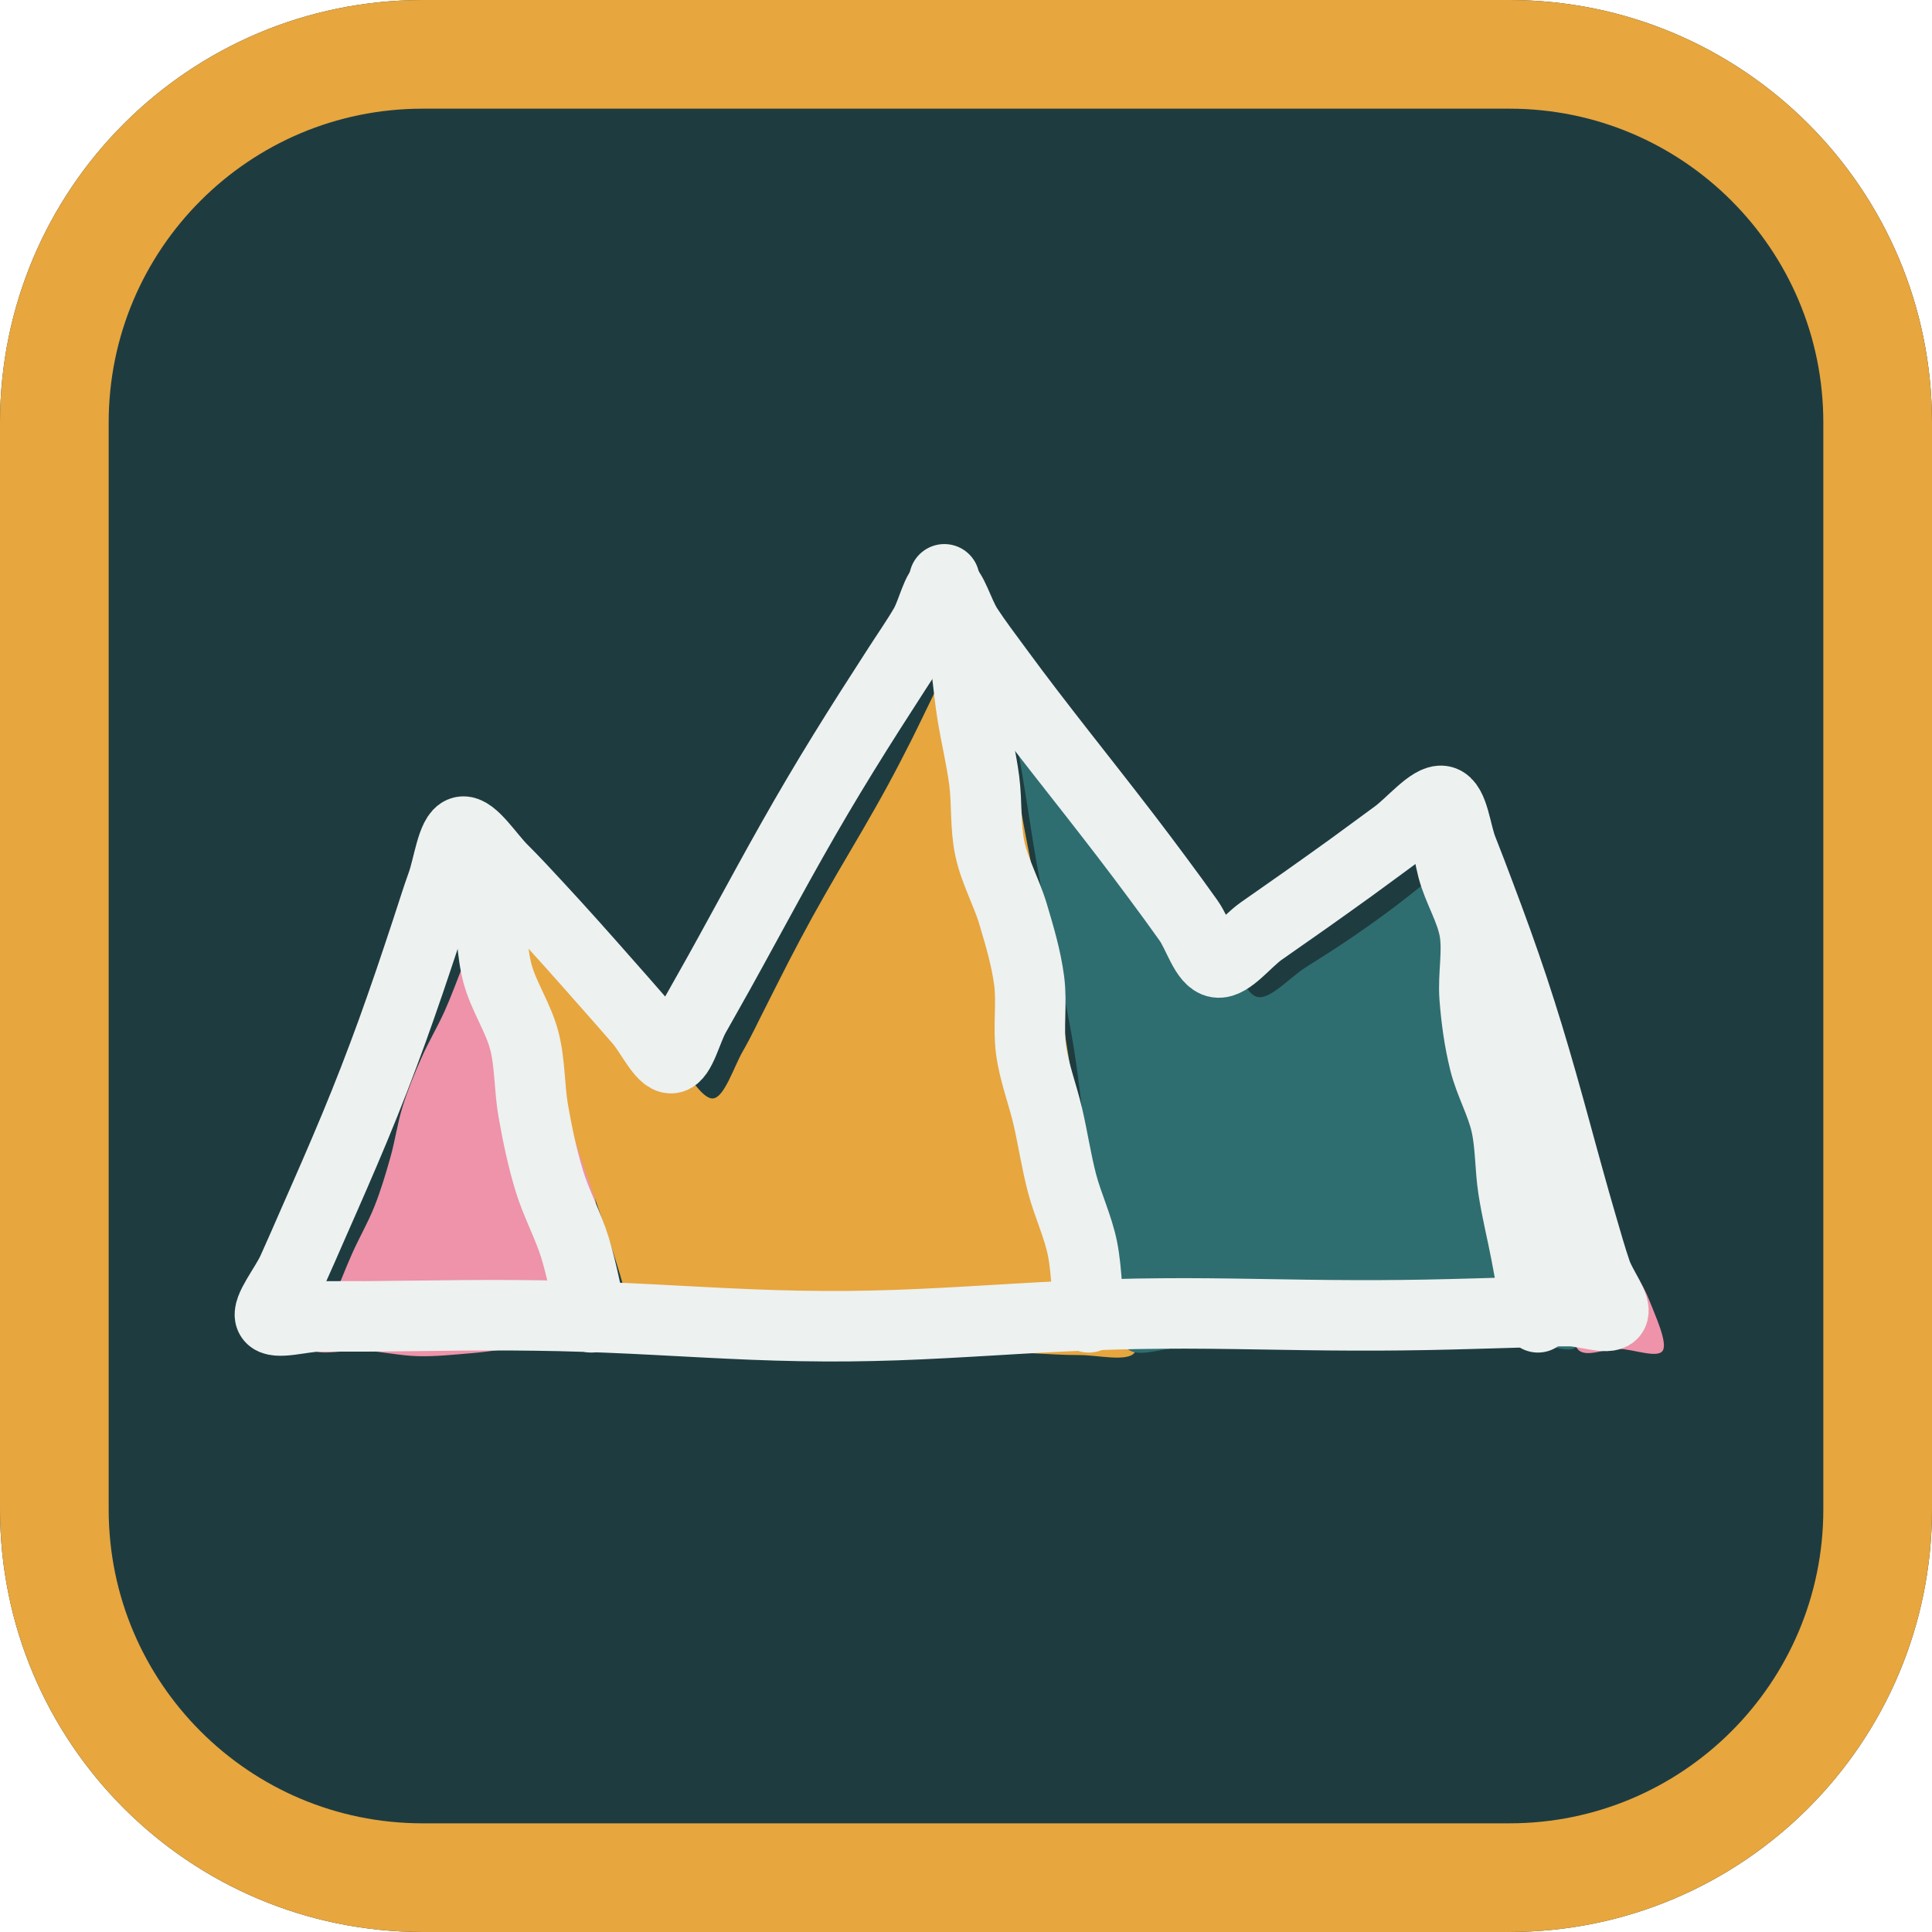
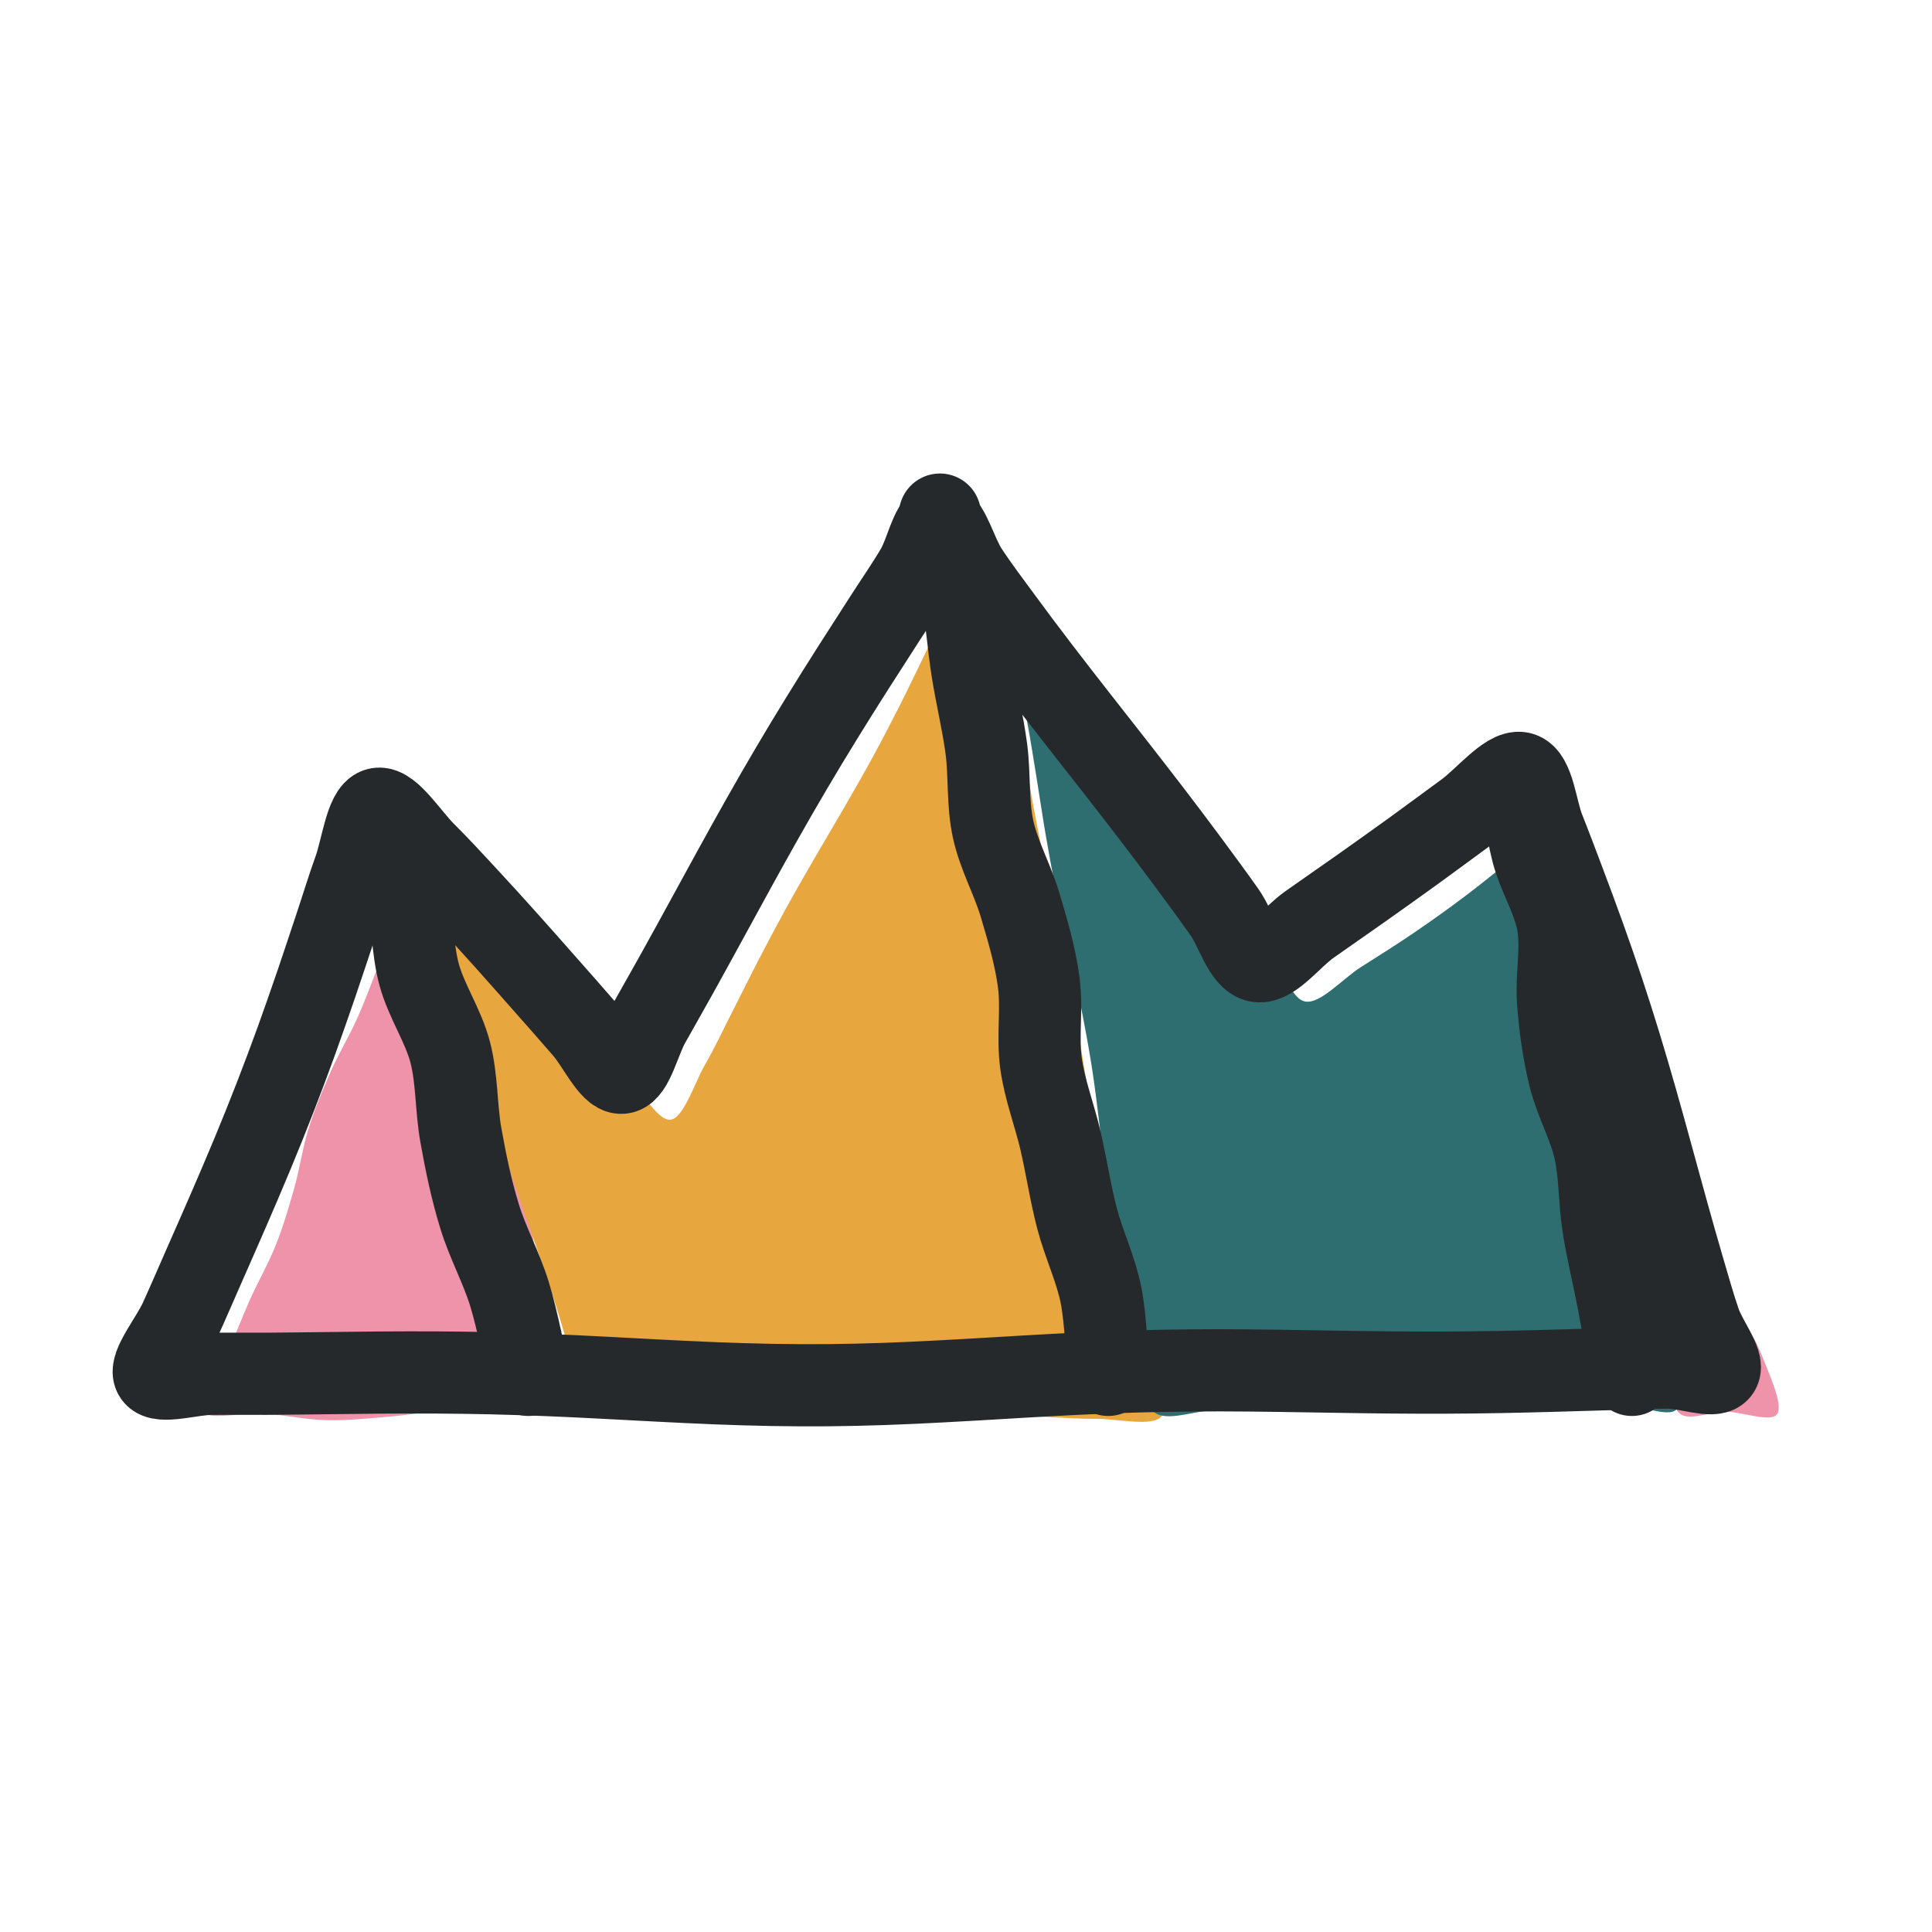
<svg xmlns="http://www.w3.org/2000/svg" viewBox="0 0 64 64" width="64" height="64" role="img" aria-label="Foothills Labs">
-   <rect width="64" height="64" rx="14" fill="#1E3C40" />
-   <rect x="1.8" y="1.8" width="60.4" height="60.4" rx="12.2" fill="none" stroke="#E7A63E" stroke-width="3.6" />
-   <g transform="translate(4.71 4.31) scale(0.1038)">
+   <g transform="translate(0.16 -0.30) scale(0.121)">
    <path d="M 40.96 378.88 C 39.23 376.26 45.49 368.81 47.67 363.75 C 49.84 358.68 51.78 353.51 54.03 348.47 C 56.27 343.43 59.08 338.62 61.12 333.49 C 63.16 328.37 64.74 323.06 66.24 317.72 C 67.75 312.39 68.50 306.75 70.15 301.47 C 71.80 296.19 73.91 291.09 76.14 286.04 C 78.36 281.00 81.26 276.21 83.51 271.18 C 85.77 266.14 87.62 260.94 89.68 255.83 C 91.74 250.71 93.75 245.34 95.87 240.48 C 97.99 235.63 101.01 226.59 102.40 226.72 C 103.79 226.85 102.91 236.35 104.18 241.26 C 105.45 246.16 108.11 251.18 110.02 256.15 C 111.93 261.13 114.06 266.04 115.62 271.11 C 117.18 276.18 118.02 281.44 119.37 286.56 C 120.71 291.69 122.12 296.80 123.69 301.86 C 125.26 306.93 127.42 311.84 128.77 316.96 C 130.13 322.08 131.01 327.33 131.81 332.60 C 132.61 337.87 132.63 343.35 133.58 348.58 C 134.53 353.81 135.94 358.99 137.51 363.99 C 139.08 368.99 144.86 376.16 142.99 378.57 C 141.12 380.97 131.92 378.43 126.29 378.42 C 120.67 378.40 114.92 378.14 109.23 378.46 C 103.54 378.78 97.85 379.85 92.16 380.32 C 86.47 380.79 80.78 381.42 75.09 381.28 C 69.40 381.14 63.72 379.87 58.03 379.47 C 52.34 379.07 42.69 381.50 40.96 378.88 Z" fill="#EE93A9" stroke="none" transform="translate(13 10)" />
    <path d="M 102.40 225.28 C 103.88 224.49 110.82 232.30 114.73 236.08 C 118.64 239.86 122.25 243.93 125.88 247.98 C 129.51 252.02 133.03 256.17 136.50 260.36 C 139.97 264.55 143.32 268.86 146.72 273.12 C 150.11 277.38 153.15 281.60 156.89 285.92 C 160.64 290.24 165.55 299.34 169.18 299.03 C 172.81 298.71 175.85 288.89 178.66 284.01 C 181.47 279.13 183.59 274.50 186.03 269.74 C 188.47 264.97 190.82 260.15 193.29 255.40 C 195.75 250.65 198.25 245.92 200.83 241.23 C 203.41 236.54 206.09 231.91 208.76 227.28 C 211.44 222.64 214.20 218.06 216.87 213.43 C 219.54 208.79 222.22 204.15 224.77 199.45 C 227.33 194.75 229.79 190.00 232.21 185.22 C 234.62 180.44 236.91 175.59 239.27 170.77 C 241.62 165.96 243.48 161.30 246.33 156.33 C 249.19 151.36 253.92 140.56 256.38 140.95 C 258.84 141.34 259.96 153.07 261.08 158.67 C 262.21 164.27 262.48 169.26 263.14 174.57 C 263.80 179.87 264.36 185.20 265.07 190.49 C 265.77 195.79 266.51 201.08 267.38 206.34 C 268.25 211.61 269.26 216.84 270.30 222.07 C 271.34 227.30 272.53 232.51 273.64 237.72 C 274.75 242.94 275.92 248.15 276.97 253.37 C 278.01 258.60 279.00 263.84 279.93 269.10 C 280.85 274.35 281.65 279.63 282.51 284.89 C 283.37 290.16 284.14 295.44 285.07 300.70 C 285.99 305.95 286.95 311.20 288.06 316.41 C 289.18 321.63 290.44 326.82 291.76 331.99 C 293.09 337.17 294.59 342.31 296.01 347.46 C 297.44 352.62 299.03 357.47 300.31 362.92 C 301.59 368.38 306.04 377.19 303.69 380.19 C 301.34 383.19 291.77 380.91 286.21 380.93 C 280.65 380.95 275.63 380.54 270.34 380.31 C 265.05 380.08 259.75 379.75 254.46 379.56 C 249.17 379.36 243.88 379.20 238.59 379.13 C 233.30 379.06 228.01 379.11 222.72 379.16 C 217.43 379.20 212.14 379.35 206.85 379.38 C 201.56 379.42 196.27 379.46 190.98 379.37 C 185.69 379.27 180.39 379.07 175.10 378.82 C 169.81 378.56 164.32 378.09 159.23 377.83 C 154.15 377.58 147.52 379.77 144.59 377.28 C 141.65 374.79 142.86 367.83 141.62 362.89 C 140.38 357.95 138.74 352.69 137.15 347.63 C 135.55 342.57 133.77 337.56 132.05 332.54 C 130.33 327.51 128.51 322.52 126.83 317.48 C 125.15 312.44 123.50 307.40 121.99 302.32 C 120.47 297.24 119.09 292.12 117.74 287.00 C 116.40 281.87 115.19 276.71 113.91 271.57 C 112.63 266.43 111.40 261.27 110.06 256.14 C 108.72 251.02 107.13 245.95 105.86 240.81 C 104.58 235.67 100.92 226.07 102.40 225.28 Z" fill="#E7A63E" stroke="none" transform="translate(13 10)" />
    <path d="M 256.00 143.36 C 257.29 142.84 263.77 151.53 267.29 155.87 C 270.81 160.21 273.95 164.82 277.11 169.41 C 280.28 174.00 283.26 178.73 286.28 183.42 C 289.31 188.11 292.22 192.89 295.25 197.57 C 298.29 202.25 301.35 206.92 304.50 211.52 C 307.66 216.12 310.93 220.64 314.19 225.16 C 317.45 229.69 320.81 234.15 324.05 238.69 C 327.29 243.23 330.47 247.74 333.62 252.41 C 336.78 257.07 338.87 265.86 342.98 266.66 C 347.09 267.47 353.25 260.41 358.26 257.24 C 363.27 254.07 368.21 250.96 373.06 247.65 C 377.91 244.34 382.69 240.92 387.37 237.37 C 392.05 233.82 396.60 230.08 401.16 226.37 C 405.72 222.65 411.78 214.26 414.71 215.07 C 417.63 215.88 417.49 225.83 418.71 231.25 C 419.93 236.67 421.01 242.13 422.02 247.59 C 423.04 253.05 423.87 258.55 424.80 264.03 C 425.73 269.51 426.58 275.00 427.58 280.47 C 428.58 285.93 429.66 291.39 430.79 296.83 C 431.93 302.27 433.22 307.68 434.40 313.11 C 435.59 318.54 436.85 323.96 437.91 329.41 C 438.97 334.87 439.94 340.34 440.76 345.84 C 441.58 351.34 442.17 357.00 442.83 362.41 C 443.48 367.82 446.93 375.89 444.71 378.30 C 442.49 380.72 434.70 377.17 429.51 376.90 C 424.32 376.63 418.89 376.64 413.58 376.71 C 408.27 376.78 402.96 377.08 397.65 377.32 C 392.34 377.57 387.03 377.95 381.72 378.18 C 376.41 378.41 371.11 378.62 365.80 378.70 C 360.49 378.78 355.18 378.72 349.87 378.68 C 344.56 378.64 339.25 378.47 333.94 378.45 C 328.63 378.43 323.36 378.44 318.01 378.57 C 312.65 378.70 305.22 381.73 301.81 379.21 C 298.39 376.69 298.87 368.69 297.51 363.47 C 296.16 358.26 294.80 353.13 293.66 347.92 C 292.51 342.71 291.50 337.48 290.63 332.21 C 289.77 326.95 289.14 321.64 288.48 316.33 C 287.82 311.03 287.34 305.69 286.69 300.38 C 286.04 295.07 285.39 289.76 284.57 284.49 C 283.74 279.22 282.77 273.98 281.73 268.74 C 280.70 263.51 279.49 258.32 278.37 253.10 C 277.24 247.89 276.05 242.69 275.00 237.46 C 273.95 232.23 272.98 226.98 272.07 221.73 C 271.16 216.47 270.40 211.19 269.54 205.92 C 268.67 200.66 267.88 195.38 266.90 190.14 C 265.91 184.89 264.84 179.67 263.61 174.48 C 262.38 169.28 260.80 164.16 259.53 158.97 C 258.26 153.79 254.71 143.88 256.00 143.36 Z" fill="#2F6E70" stroke="none" transform="translate(13 10)" />
    <path d="M 414.72 215.04 C 414.68 214.87 417.96 225.03 419.67 229.99 C 421.37 234.96 422.91 239.98 424.96 244.83 C 427.01 249.68 430.00 254.20 431.98 259.07 C 433.97 263.94 435.59 268.93 436.86 274.05 C 438.13 279.16 438.32 284.65 439.58 289.77 C 440.84 294.88 442.72 299.79 444.45 304.75 C 446.17 309.71 448.31 314.52 449.93 319.52 C 451.54 324.52 452.39 329.78 454.14 334.72 C 455.90 339.67 458.17 344.44 460.47 349.20 C 462.76 353.97 465.94 358.25 467.91 363.30 C 469.88 368.35 473.88 376.91 472.27 379.51 C 470.66 382.12 462.75 379.00 458.24 378.94 C 453.73 378.87 447.67 381.90 445.19 379.13 C 442.70 376.36 443.90 367.89 443.31 362.32 C 442.72 356.74 442.76 351.12 441.65 345.67 C 440.54 340.23 438.28 335.00 436.65 329.65 C 435.03 324.30 433.10 319.01 431.90 313.58 C 430.69 308.15 430.44 302.55 429.43 297.08 C 428.43 291.62 427.01 286.23 425.86 280.79 C 424.72 275.35 423.20 269.98 422.54 264.45 C 421.89 258.92 422.38 253.18 421.94 247.61 C 421.50 242.03 421.11 236.46 419.91 231.03 C 418.70 225.60 414.76 215.21 414.72 215.04 Z" fill="#EE93A9" stroke="none" transform="translate(13 10)" />
-     <g fill="none" stroke="#EDF1F0" stroke-width="22.5" stroke-linecap="round" stroke-linejoin="round">
+     <g fill="none" stroke="#26292B" stroke-width="22.5" stroke-linecap="round" stroke-linejoin="round">
      <path d="M 40.96 378.88 C 39.57 376.43 45.71 368.90 47.99 363.87 C 50.28 358.85 52.45 353.78 54.67 348.73 C 56.89 343.68 59.13 338.64 61.32 333.57 C 63.51 328.51 65.69 323.44 67.80 318.35 C 69.91 313.25 71.98 308.14 73.97 303.00 C 75.97 297.86 77.90 292.69 79.79 287.50 C 81.67 282.32 83.47 277.10 85.27 271.88 C 87.06 266.66 88.78 261.41 90.53 256.17 C 92.28 250.93 93.82 245.81 95.75 240.44 C 97.69 235.06 98.94 224.67 102.13 223.92 C 105.32 223.16 110.92 231.94 114.92 235.90 C 118.92 239.87 122.45 243.74 126.15 247.72 C 129.85 251.70 133.50 255.73 137.13 259.77 C 140.77 263.81 144.35 267.90 147.95 271.97 C 151.55 276.05 155.23 280.19 158.71 284.23 C 162.20 288.26 165.94 296.43 168.88 296.17 C 171.81 295.92 173.78 287.27 176.33 282.69 C 178.89 278.11 181.60 273.38 184.20 268.70 C 186.80 264.03 189.36 259.33 191.93 254.64 C 194.51 249.94 197.05 245.24 199.64 240.55 C 202.22 235.87 204.80 231.18 207.44 226.53 C 210.08 221.87 212.74 217.23 215.46 212.63 C 218.18 208.02 220.95 203.44 223.76 198.88 C 226.56 194.32 229.42 189.79 232.29 185.27 C 235.17 180.75 238.09 176.25 240.98 171.74 C 243.87 167.23 247.15 162.53 249.66 158.21 C 252.17 153.90 253.76 145.78 256.04 145.85 C 258.33 145.92 260.52 154.25 263.36 158.65 C 266.21 163.05 269.80 167.76 273.10 172.26 C 276.39 176.76 279.75 181.21 283.14 185.65 C 286.52 190.09 289.97 194.48 293.40 198.89 C 296.83 203.29 300.30 207.67 303.73 212.07 C 307.16 216.47 310.60 220.87 313.99 225.31 C 317.38 229.74 320.74 234.19 324.06 238.68 C 327.38 243.16 330.73 247.71 333.91 252.21 C 337.08 256.70 339.26 265.05 343.13 265.62 C 347.00 266.19 352.38 258.98 357.11 255.63 C 361.85 252.28 366.74 248.91 371.54 245.52 C 376.33 242.12 381.12 238.72 385.88 235.28 C 390.64 231.84 395.24 228.39 400.09 224.86 C 404.93 221.33 411.41 213.35 414.94 214.11 C 418.48 214.87 419.29 224.43 421.29 229.44 C 423.28 234.44 425.08 239.24 426.93 244.15 C 428.78 249.07 430.62 253.99 432.39 258.93 C 434.16 263.87 435.88 268.83 437.54 273.81 C 439.19 278.80 440.78 283.80 442.32 288.83 C 443.85 293.85 445.32 298.90 446.76 303.95 C 448.21 309.01 449.59 314.09 450.99 319.16 C 452.39 324.23 453.75 329.31 455.17 334.37 C 456.58 339.44 458.00 344.50 459.48 349.54 C 460.97 354.58 462.45 359.93 464.08 364.62 C 465.71 369.31 470.68 375.62 469.28 377.67 C 467.88 379.72 460.51 376.96 455.68 376.90 C 450.85 376.83 445.44 377.14 440.32 377.27 C 435.20 377.41 430.08 377.59 424.96 377.72 C 419.84 377.86 414.72 378.00 409.60 378.09 C 404.48 378.18 399.36 378.24 394.24 378.26 C 389.12 378.28 384.00 378.25 378.88 378.21 C 373.76 378.17 368.64 378.08 363.52 378.00 C 358.40 377.93 353.28 377.82 348.16 377.76 C 343.04 377.70 337.92 377.63 332.80 377.63 C 327.68 377.64 322.56 377.67 317.44 377.76 C 312.32 377.85 307.20 378.00 302.08 378.20 C 296.96 378.39 291.84 378.65 286.72 378.92 C 281.60 379.19 276.48 379.51 271.36 379.81 C 266.24 380.10 261.12 380.42 256.00 380.68 C 250.88 380.94 245.76 381.20 240.64 381.37 C 235.52 381.54 230.40 381.66 225.28 381.71 C 220.16 381.75 215.04 381.72 209.92 381.63 C 204.80 381.55 199.68 381.37 194.56 381.18 C 189.44 380.98 184.32 380.71 179.20 380.46 C 174.08 380.20 168.96 379.90 163.84 379.65 C 158.72 379.39 153.60 379.13 148.48 378.93 C 143.36 378.73 138.24 378.55 133.12 378.43 C 128.00 378.32 122.88 378.25 117.76 378.22 C 112.64 378.19 107.52 378.22 102.40 378.25 C 97.28 378.29 92.16 378.37 87.04 378.42 C 81.92 378.48 76.80 378.55 71.68 378.58 C 66.56 378.61 61.44 378.54 56.32 378.59 C 51.20 378.64 42.35 381.33 40.96 378.88 Z" />
      <path d="M 102.40 225.28 C 103.66 228.86 108.11 239.43 109.95 246.77 C 111.79 254.11 111.44 262.04 113.44 269.34 C 115.44 276.64 120.04 283.25 121.94 290.58 C 123.84 297.91 123.52 305.83 124.86 313.30 C 126.19 320.78 127.74 328.20 129.96 335.45 C 132.18 342.69 135.94 349.52 138.17 356.76 C 140.40 364.00 142.50 375.19 143.36 378.88" />
      <path d="M 256.00 143.36 C 256.97 146.87 260.37 157.33 261.85 164.45 C 263.33 171.57 263.74 178.90 264.88 186.08 C 266.03 193.27 267.77 200.34 268.72 207.56 C 269.66 214.79 269.01 222.33 270.55 229.44 C 272.08 236.55 275.86 243.22 277.94 250.22 C 280.03 257.22 282.11 264.22 283.06 271.45 C 284.02 278.67 282.68 286.34 283.67 293.56 C 284.66 300.78 287.36 307.66 289.01 314.75 C 290.66 321.83 291.70 329.04 293.55 336.09 C 295.40 343.14 298.68 349.90 300.10 357.04 C 301.52 364.17 301.75 375.24 302.08 378.88" />
      <path d="M 414.72 215.04 C 415.30 218.47 416.44 228.85 418.18 235.59 C 419.93 242.33 424.02 248.63 425.20 255.48 C 426.37 262.32 424.71 269.70 425.23 276.67 C 425.76 283.64 426.70 290.53 428.37 297.28 C 430.04 304.03 433.72 310.41 435.25 317.19 C 436.78 323.97 436.51 331.09 437.58 337.95 C 438.64 344.82 440.33 351.57 441.64 358.39 C 442.95 365.21 444.81 375.47 445.44 378.88" />
    </g>
  </g>
</svg>
